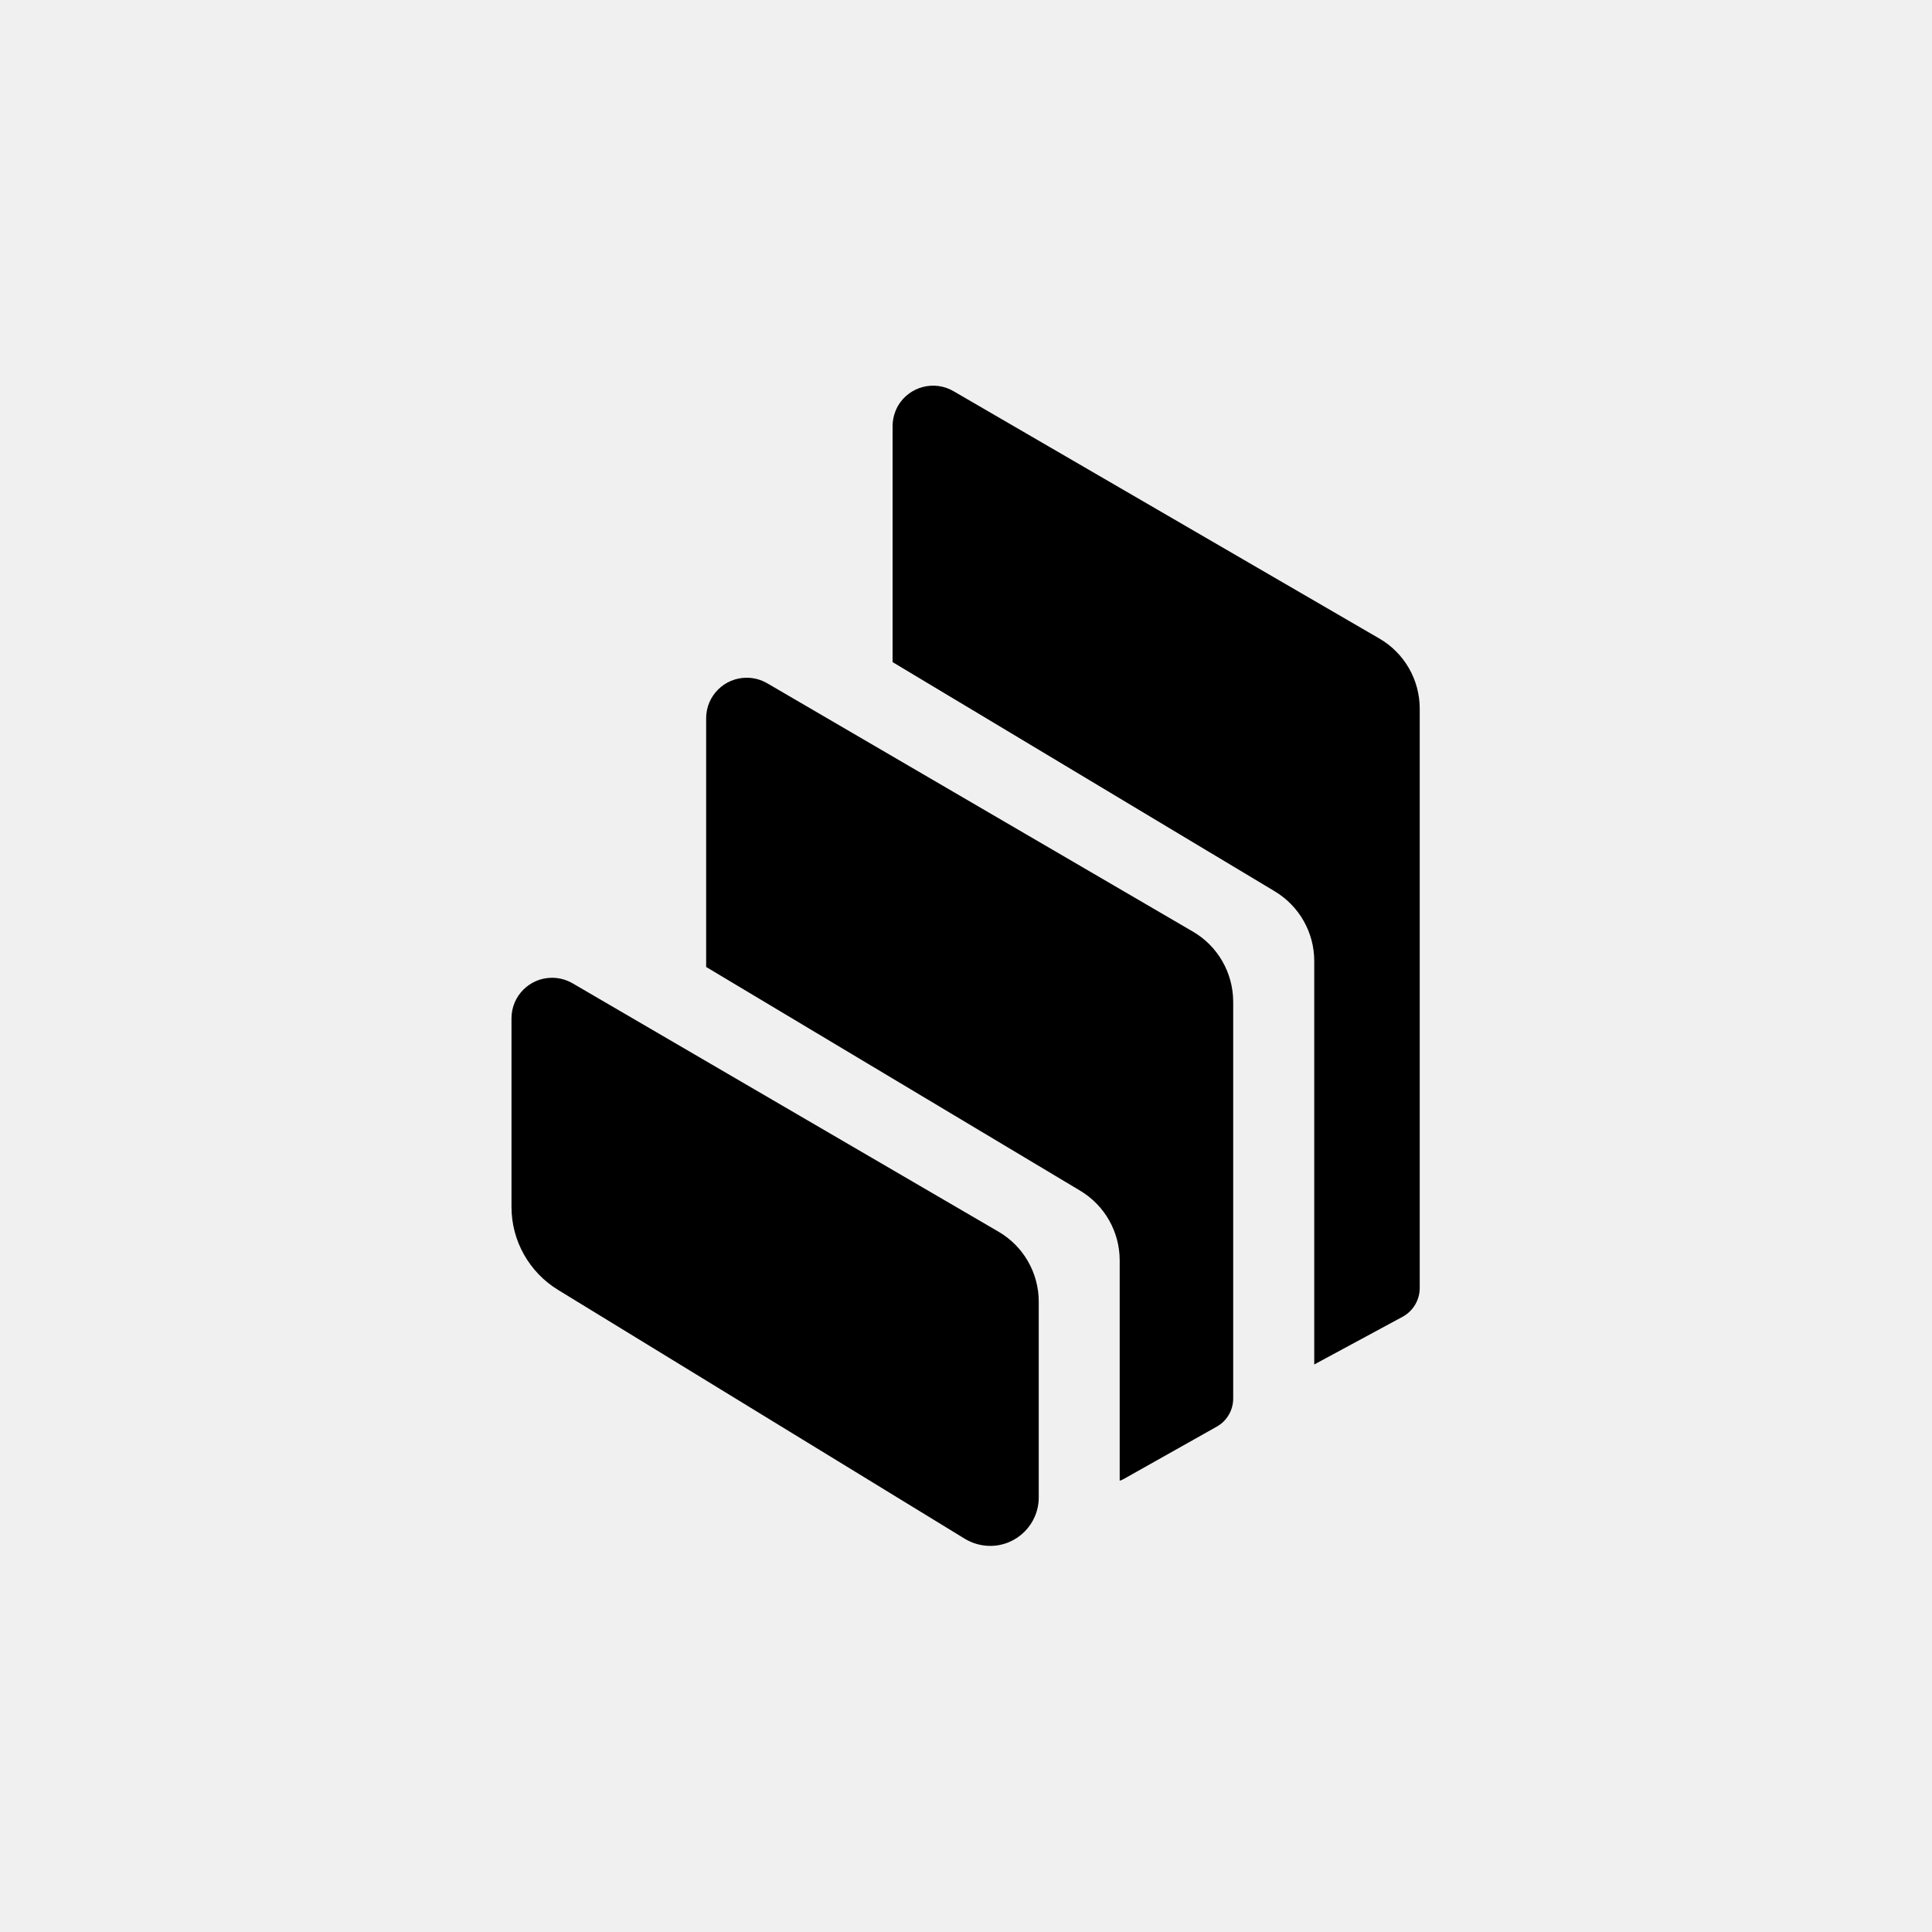
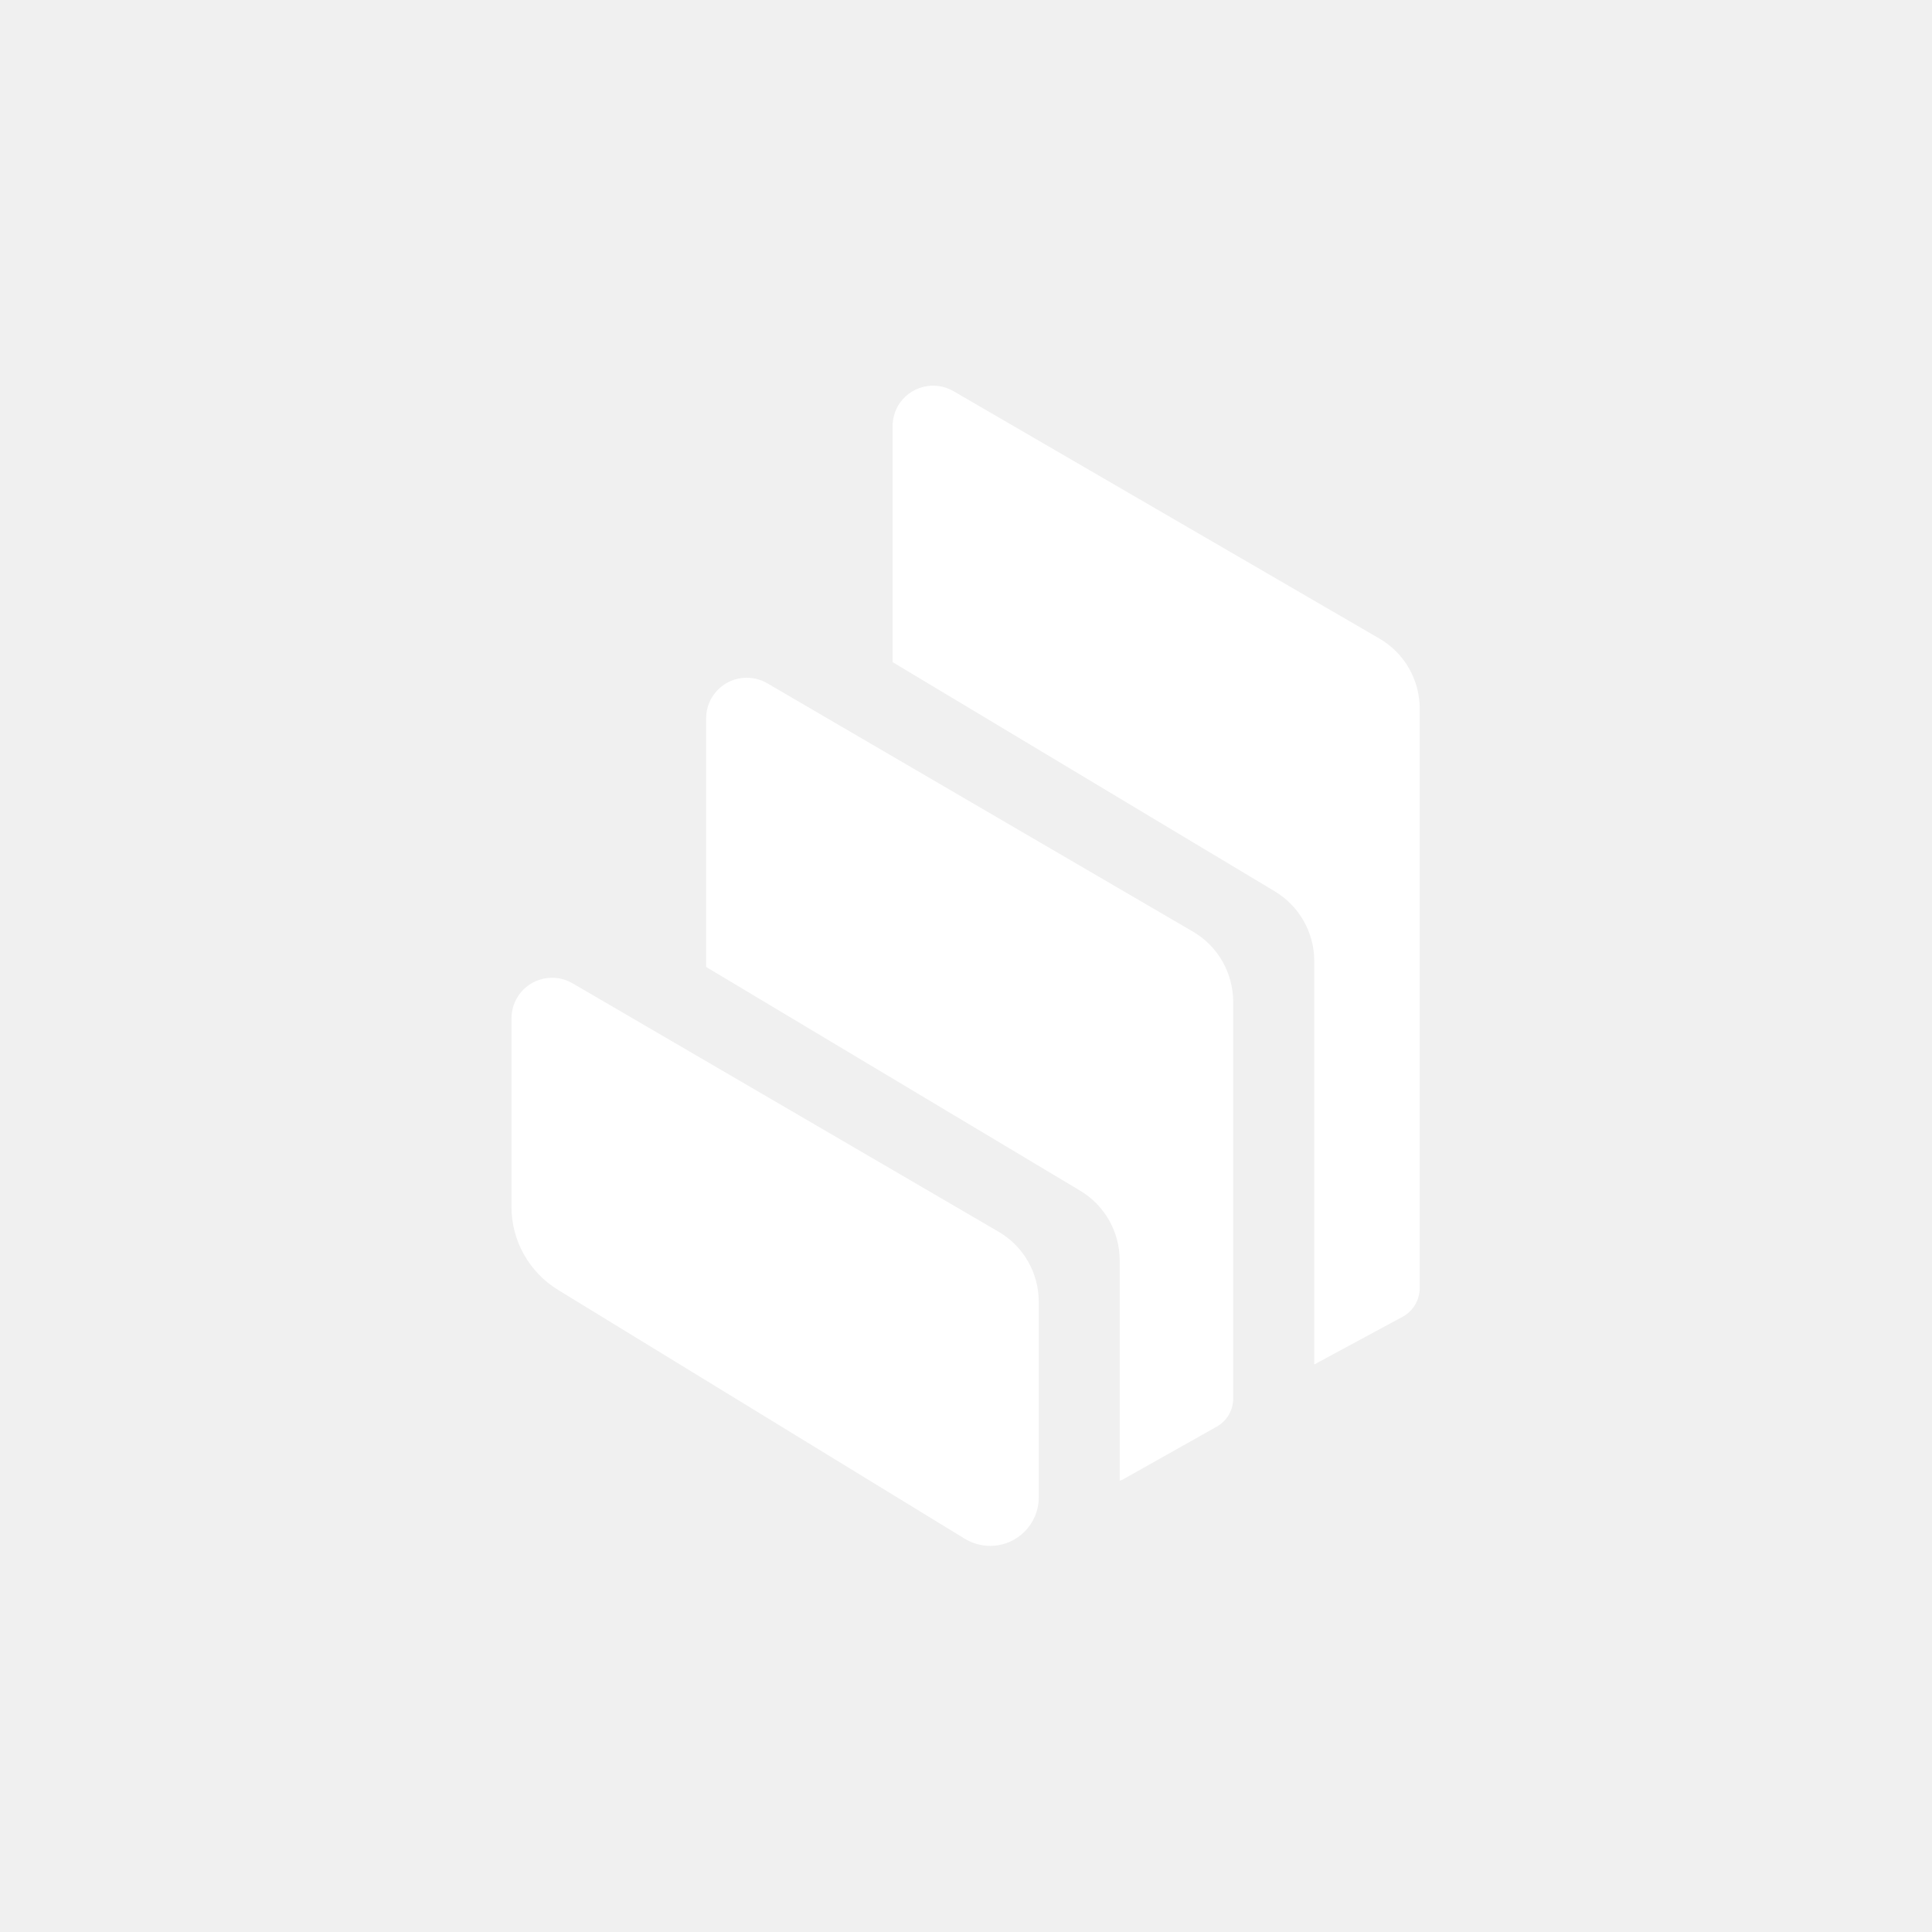
- <svg xmlns="http://www.w3.org/2000/svg" version="1.1" id="Layer_1" x="0px" y="0px" viewBox="0 0 2000 2000" style="enable-background:new 0 0 2000 2000;" xml:space="preserve">
-   <style type="text/css">
- 	.st0{fill-rule:evenodd;clip-rule:evenodd;}
- </style>
-   <path class="st0" d="M577.7,1335.3c-29.9-18.3-48.2-50.8-48.2-85.8v-195.4c0-23.2,18.9-42,42.1-41.9c7.4,0,14.7,2,21.1,5.7  l440.9,257.1c25.8,15,41.7,42.6,41.7,72.5v202.4c0.1,27.8-22.4,50.4-50.2,50.4c-9.3,0-18.5-2.6-26.4-7.4L577.7,1335.3z   M1234.9,964.4c25.8,15,41.6,42.7,41.7,72.5v410.8c0,12.1-6.5,23.3-17.1,29.2l-96.5,54.3c-1.2,0.7-2.5,1.2-3.9,1.6v-228.1  c0-29.5-15.5-56.9-40.9-72.1L731,1001V743.5c0-23.2,18.9-42,42.1-41.9c7.4,0,14.7,2,21.1,5.7L1234.9,964.4z M1427.9,661  c25.9,15,41.8,42.7,41.8,72.6v600c-0.1,12.3-6.9,23.6-17.7,29.5l-91.5,49.4V994.8c0-29.5-15.5-56.8-40.7-72L924,685.4V441.2  c0-7.4,2-14.7,5.6-21.1c11.7-20,37.4-26.8,57.4-15.2L1427.9,661z" />
+ <svg xmlns="http://www.w3.org/2000/svg" width="2000" height="2000" viewBox="0 0 2000 2000" fill="none">
+   <path fill-rule="evenodd" clip-rule="evenodd" d="M577.7 1335.3C547.8 1317 529.5 1284.5 529.5 1249.5V1054.1C529.5 1030.9 548.4 1012.1 571.6 1012.2C579 1012.2 586.3 1014.2 592.7 1017.9L1033.6 1275C1059.4 1290 1075.3 1317.6 1075.3 1347.5V1549.9C1075.4 1577.7 1052.9 1600.3 1025.1 1600.3C1015.8 1600.3 1006.6 1597.7 998.7 1592.9L577.7 1335.3ZM1234.9 964.4C1260.7 979.4 1276.5 1007.1 1276.6 1036.9V1447.7C1276.6 1459.8 1270.1 1471 1259.5 1476.9L1163 1531.2C1161.8 1531.9 1160.5 1532.4 1159.1 1532.8V1304.7C1159.1 1275.2 1143.6 1247.8 1118.2 1232.6L731 1001V743.5C731 720.3 749.9 701.5 773.1 701.6C780.5 701.6 787.8 703.6 794.2 707.3L1234.9 964.4ZM1427.9 661C1453.8 676 1469.7 703.7 1469.7 733.6V1333.6C1469.6 1345.9 1462.8 1357.2 1452 1363.1L1360.5 1412.5V994.8C1360.5 965.3 1345 938 1319.8 922.8L924 685.4V441.2C924 433.8 926 426.5 929.6 420.1C941.3 400.1 967 393.3 987 404.9L1427.9 661Z" fill="white" />
</svg>
